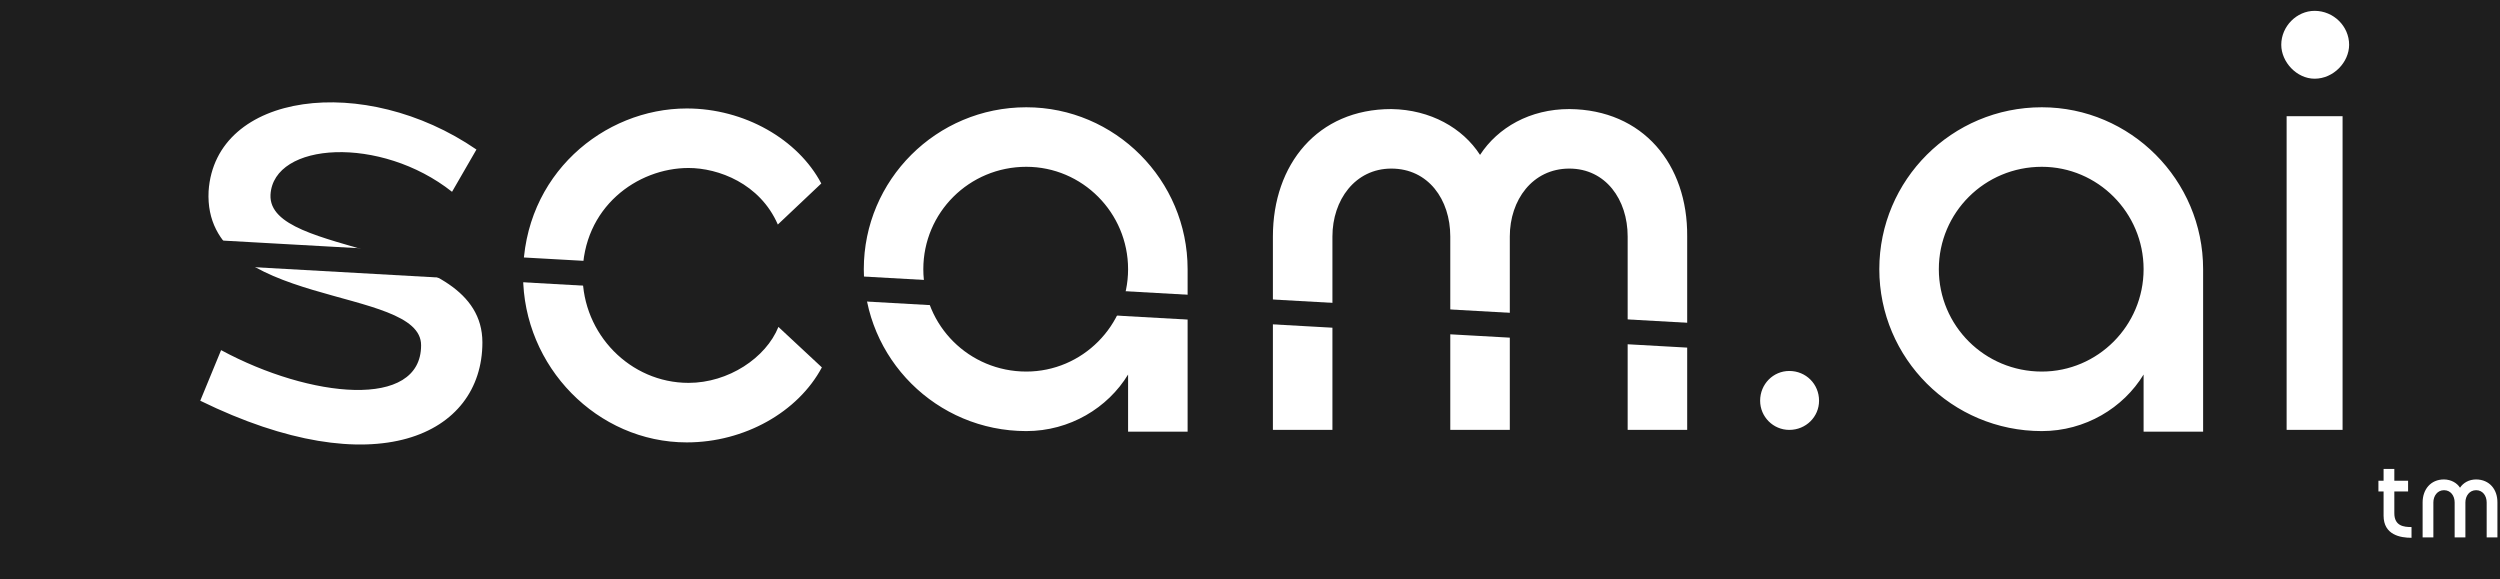
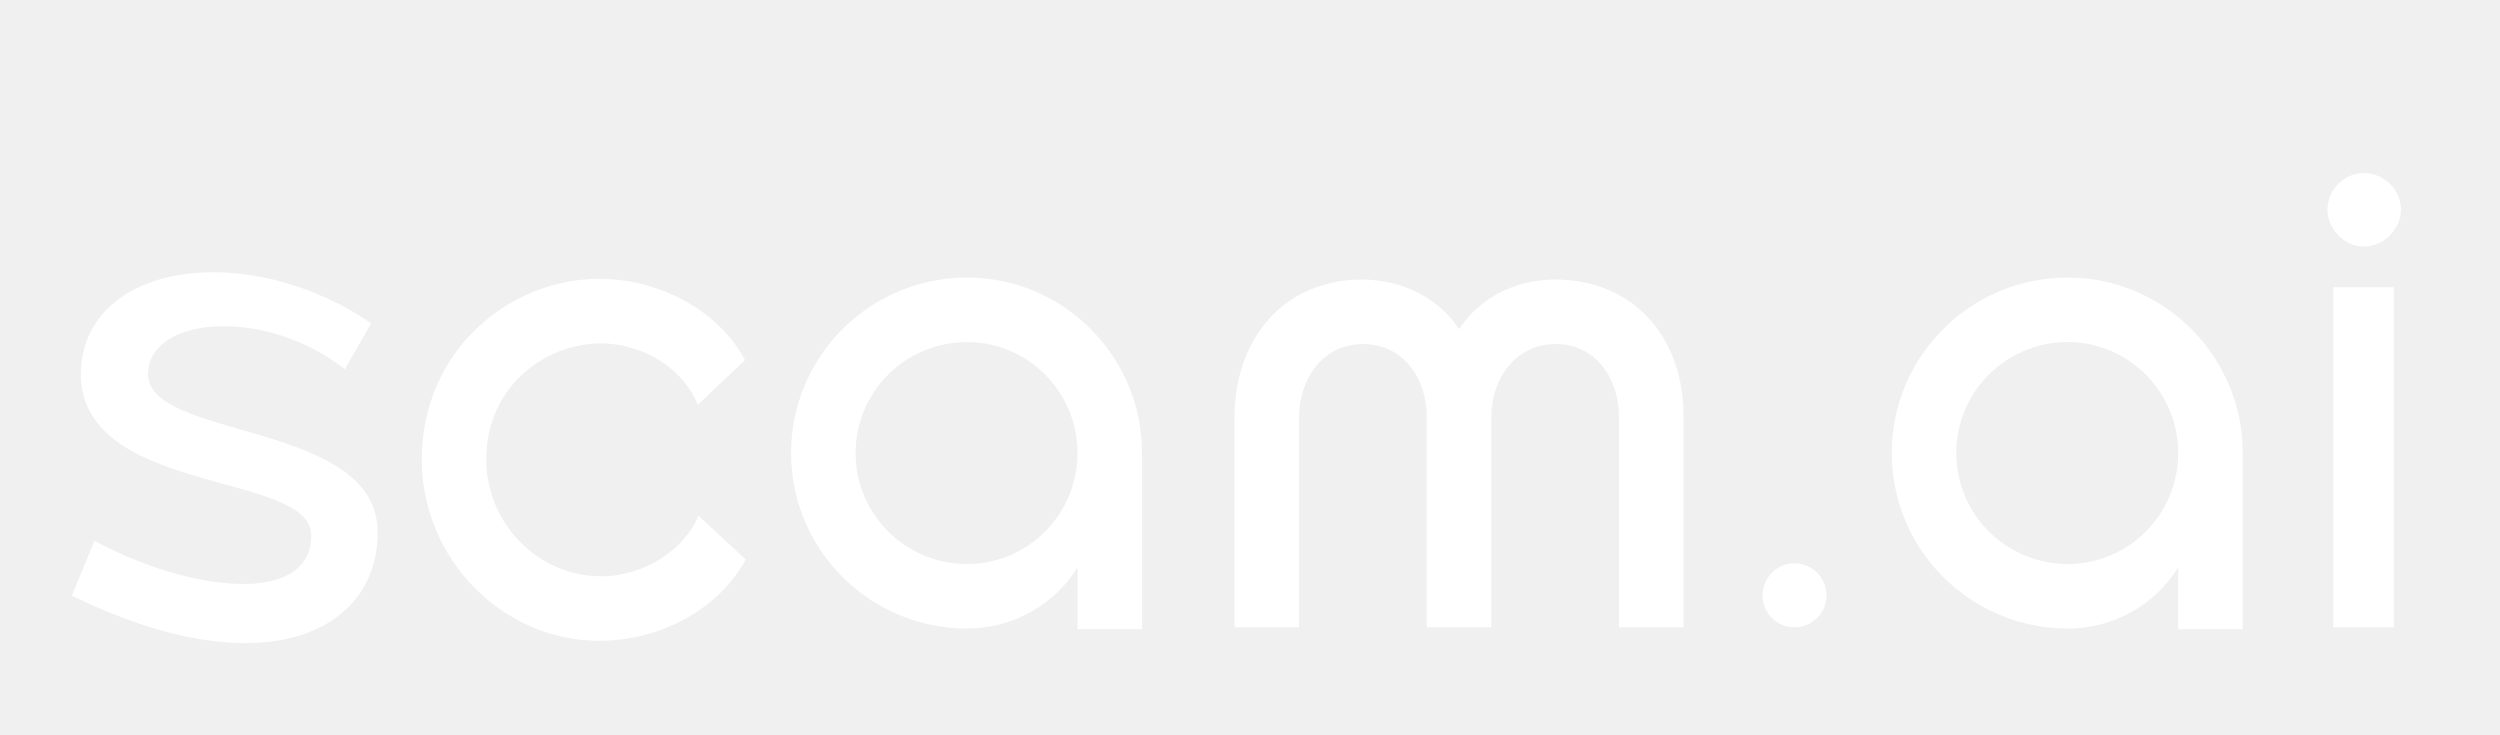
- <svg xmlns="http://www.w3.org/2000/svg" width="432" height="100" viewBox="78 170 270 70" fill="none">
-   <rect width="1584" height="396" fill="#1E1E1E" />
-   <path d="M353.498 235.052C352.159 235.052 350.118 234.714 350.118 232.374V229.449H349.494V228.149H350.118V226.719H351.418V228.149H353.082V229.449H351.418V232.075C351.418 233.635 352.575 233.752 353.498 233.752V235.052ZM354.84 235V230.775C354.84 229.202 355.815 227.993 357.427 227.993C358.285 228.006 358.987 228.409 359.364 228.994C359.754 228.396 360.456 227.993 361.314 227.993C362.926 228.006 363.901 229.202 363.888 230.775V235H362.588V230.775C362.588 229.969 362.107 229.293 361.314 229.293C360.508 229.293 360.014 229.982 360.014 230.775V235H358.714V230.775C358.714 229.969 358.233 229.293 357.427 229.293C356.634 229.293 356.14 229.982 356.14 230.775V235H354.84Z" fill="white" />
-   <path d="M86.023 218.472L88.543 212.352C99.343 218.184 112.735 219.552 112.735 211.776C112.807 204.432 86.311 207.456 87.031 193.128C87.823 181.104 105.895 178.8 119.431 188.088L116.479 193.2C107.839 186.36 94.879 187.152 94.519 193.56C94.159 201.192 120.151 198.816 120.151 211.416C120.151 222.648 107.191 228.84 86.023 218.472ZM144.87 223.512C134.07 223.512 125.07 214.368 125.07 203.28C125.07 191.112 134.862 183.12 144.87 183.12C151.854 183.12 158.334 186.864 161.142 192.192L155.886 197.16C153.726 192.192 148.686 190.32 145.086 190.32C138.894 190.32 132.27 195.072 132.27 203.28C132.27 210.408 138.03 216.312 145.086 216.312C149.91 216.312 154.446 213.288 155.958 209.544L161.214 214.44C158.334 219.84 151.854 223.512 144.87 223.512ZM185.941 222.144C175.069 222.144 166.285 213.36 166.285 202.56C166.285 191.76 175.069 182.976 185.941 182.976C196.669 182.976 205.453 191.76 205.453 202.56V222.216H198.253V215.304C195.805 219.336 191.197 222.144 185.941 222.144ZM185.941 214.944C192.709 214.944 198.253 209.4 198.253 202.56C198.253 195.72 192.709 190.176 185.941 190.176C179.029 190.176 173.485 195.72 173.485 202.56C173.485 209.4 179.029 214.944 185.941 214.944ZM215.77 222V198.6C215.77 189.888 221.17 183.192 230.098 183.192C234.85 183.264 238.738 185.496 240.826 188.736C242.986 185.424 246.874 183.192 251.626 183.192C260.554 183.264 265.954 189.888 265.882 198.6V222H258.682V198.6C258.682 194.136 256.018 190.392 251.626 190.392C247.162 190.392 244.426 194.208 244.426 198.6V222H237.226V198.6C237.226 194.136 234.562 190.392 230.098 190.392C225.706 190.392 222.97 194.208 222.97 198.6V222H215.77ZM278.233 222C276.289 222 274.705 220.416 274.705 218.472C274.705 216.456 276.289 214.872 278.233 214.872C280.249 214.872 281.833 216.456 281.833 218.472C281.833 220.416 280.249 222 278.233 222ZM308.777 222.144C297.905 222.144 289.121 213.36 289.121 202.56C289.121 191.76 297.905 182.976 308.777 182.976C319.505 182.976 328.289 191.76 328.289 202.56V222.216H321.089V215.304C318.641 219.336 314.033 222.144 308.777 222.144ZM308.777 214.944C315.545 214.944 321.089 209.4 321.089 202.56C321.089 195.72 315.545 190.176 308.777 190.176C301.865 190.176 296.321 195.72 296.321 202.56C296.321 209.4 301.865 214.944 308.777 214.944ZM341.774 179.52C339.614 179.52 337.742 177.504 337.742 175.416C337.742 173.184 339.614 171.312 341.774 171.312C344.078 171.312 345.95 173.184 345.95 175.416C345.95 177.504 344.078 179.52 341.774 179.52ZM338.39 222V184.056H345.158V222H338.39Z" fill="white" />
-   <path d="M78 200L274 211" stroke="#1E1E1E" stroke-width="3" stroke-linecap="round" />
+ <svg xmlns="http://www.w3.org/2000/svg" width="279" height="82" viewBox="0 0 279 82" fill="none">
+   <path d="M8.023 66.472L10.543 60.352C21.343 66.184 34.735 67.552 34.735 59.776C34.807 52.432 8.311 55.456 9.031 41.128C9.823 29.104 27.895 26.8 41.431 36.088L38.479 41.2C29.839 34.36 16.879 35.152 16.519 41.56C16.159 49.192 42.151 46.816 42.151 59.416C42.151 70.648 29.191 76.84 8.023 66.472ZM66.87 71.512C56.07 71.512 47.07 62.368 47.07 51.28C47.07 39.112 56.862 31.12 66.87 31.12C73.854 31.12 80.334 34.864 83.142 40.192L77.886 45.16C75.726 40.192 70.686 38.32 67.086 38.32C60.894 38.32 54.27 43.072 54.27 51.28C54.27 58.408 60.03 64.312 67.086 64.312C71.91 64.312 76.446 61.288 77.958 57.544L83.214 62.44C80.334 67.84 73.854 71.512 66.87 71.512ZM107.941 70.144C97.069 70.144 88.285 61.36 88.285 50.56C88.285 39.76 97.069 30.976 107.941 30.976C118.669 30.976 127.453 39.76 127.453 50.56V70.216H120.253V63.304C117.805 67.336 113.197 70.144 107.941 70.144ZM107.941 62.944C114.709 62.944 120.253 57.4 120.253 50.56C120.253 43.72 114.709 38.176 107.941 38.176C101.029 38.176 95.485 43.72 95.485 50.56C95.485 57.4 101.029 62.944 107.941 62.944ZM137.77 70V46.6C137.77 37.888 143.17 31.192 152.098 31.192C156.85 31.264 160.738 33.496 162.826 36.736C164.986 33.424 168.874 31.192 173.626 31.192C182.554 31.264 187.954 37.888 187.882 46.6V70H180.682V46.6C180.682 42.136 178.018 38.392 173.626 38.392C169.162 38.392 166.426 42.208 166.426 46.6V70H159.226V46.6C159.226 42.136 156.562 38.392 152.098 38.392C147.706 38.392 144.97 42.208 144.97 46.6V70H137.77ZM200.233 70C198.289 70 196.705 68.416 196.705 66.472C196.705 64.456 198.289 62.872 200.233 62.872C202.249 62.872 203.833 64.456 203.833 66.472C203.833 68.416 202.249 70 200.233 70ZM230.777 70.144C219.905 70.144 211.121 61.36 211.121 50.56C211.121 39.76 219.905 30.976 230.777 30.976C241.505 30.976 250.289 39.76 250.289 50.56V70.216H243.089V63.304C240.641 67.336 236.033 70.144 230.777 70.144ZM230.777 62.944C237.545 62.944 243.089 57.4 243.089 50.56C243.089 43.72 237.545 38.176 230.777 38.176C223.865 38.176 218.321 43.72 218.321 50.56C218.321 57.4 223.865 62.944 230.777 62.944ZM263.774 27.52C261.614 27.52 259.742 25.504 259.742 23.416C259.742 21.184 261.614 19.312 263.774 19.312C266.078 19.312 267.95 21.184 267.95 23.416C267.95 25.504 266.078 27.52 263.774 27.52ZM260.39 70V32.056H267.158V70H260.39Z" fill="white" />
</svg>
